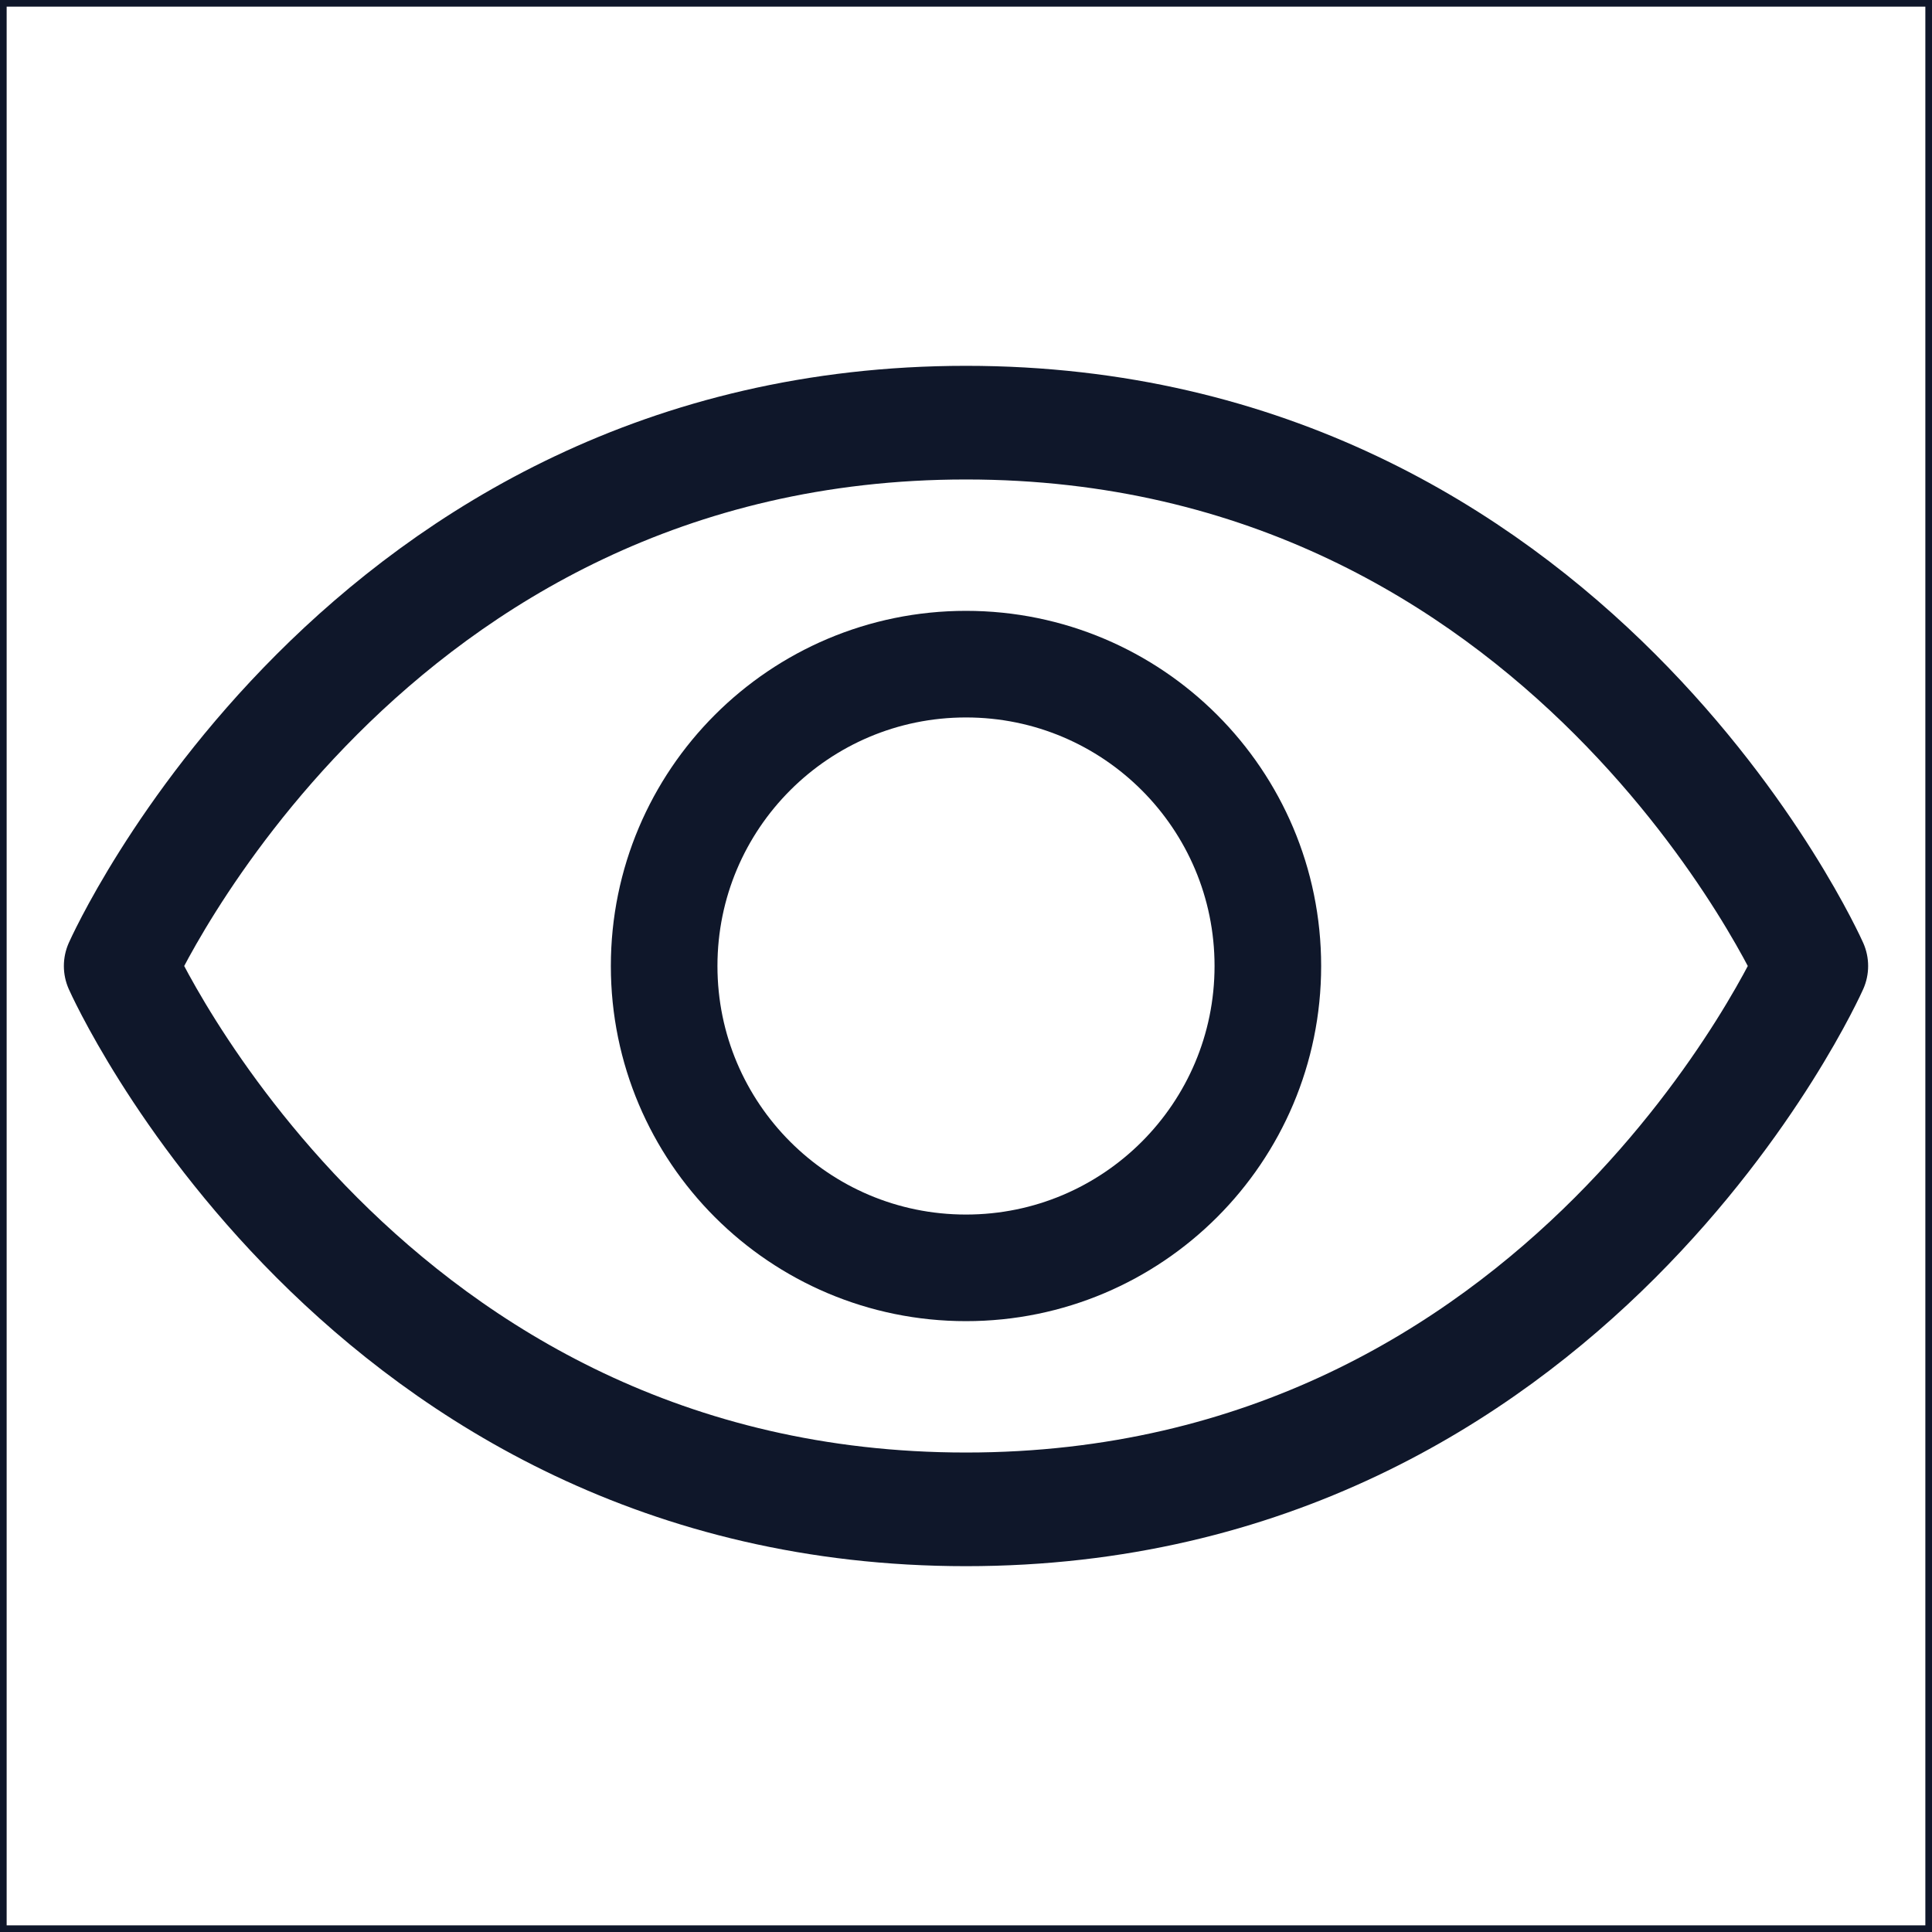
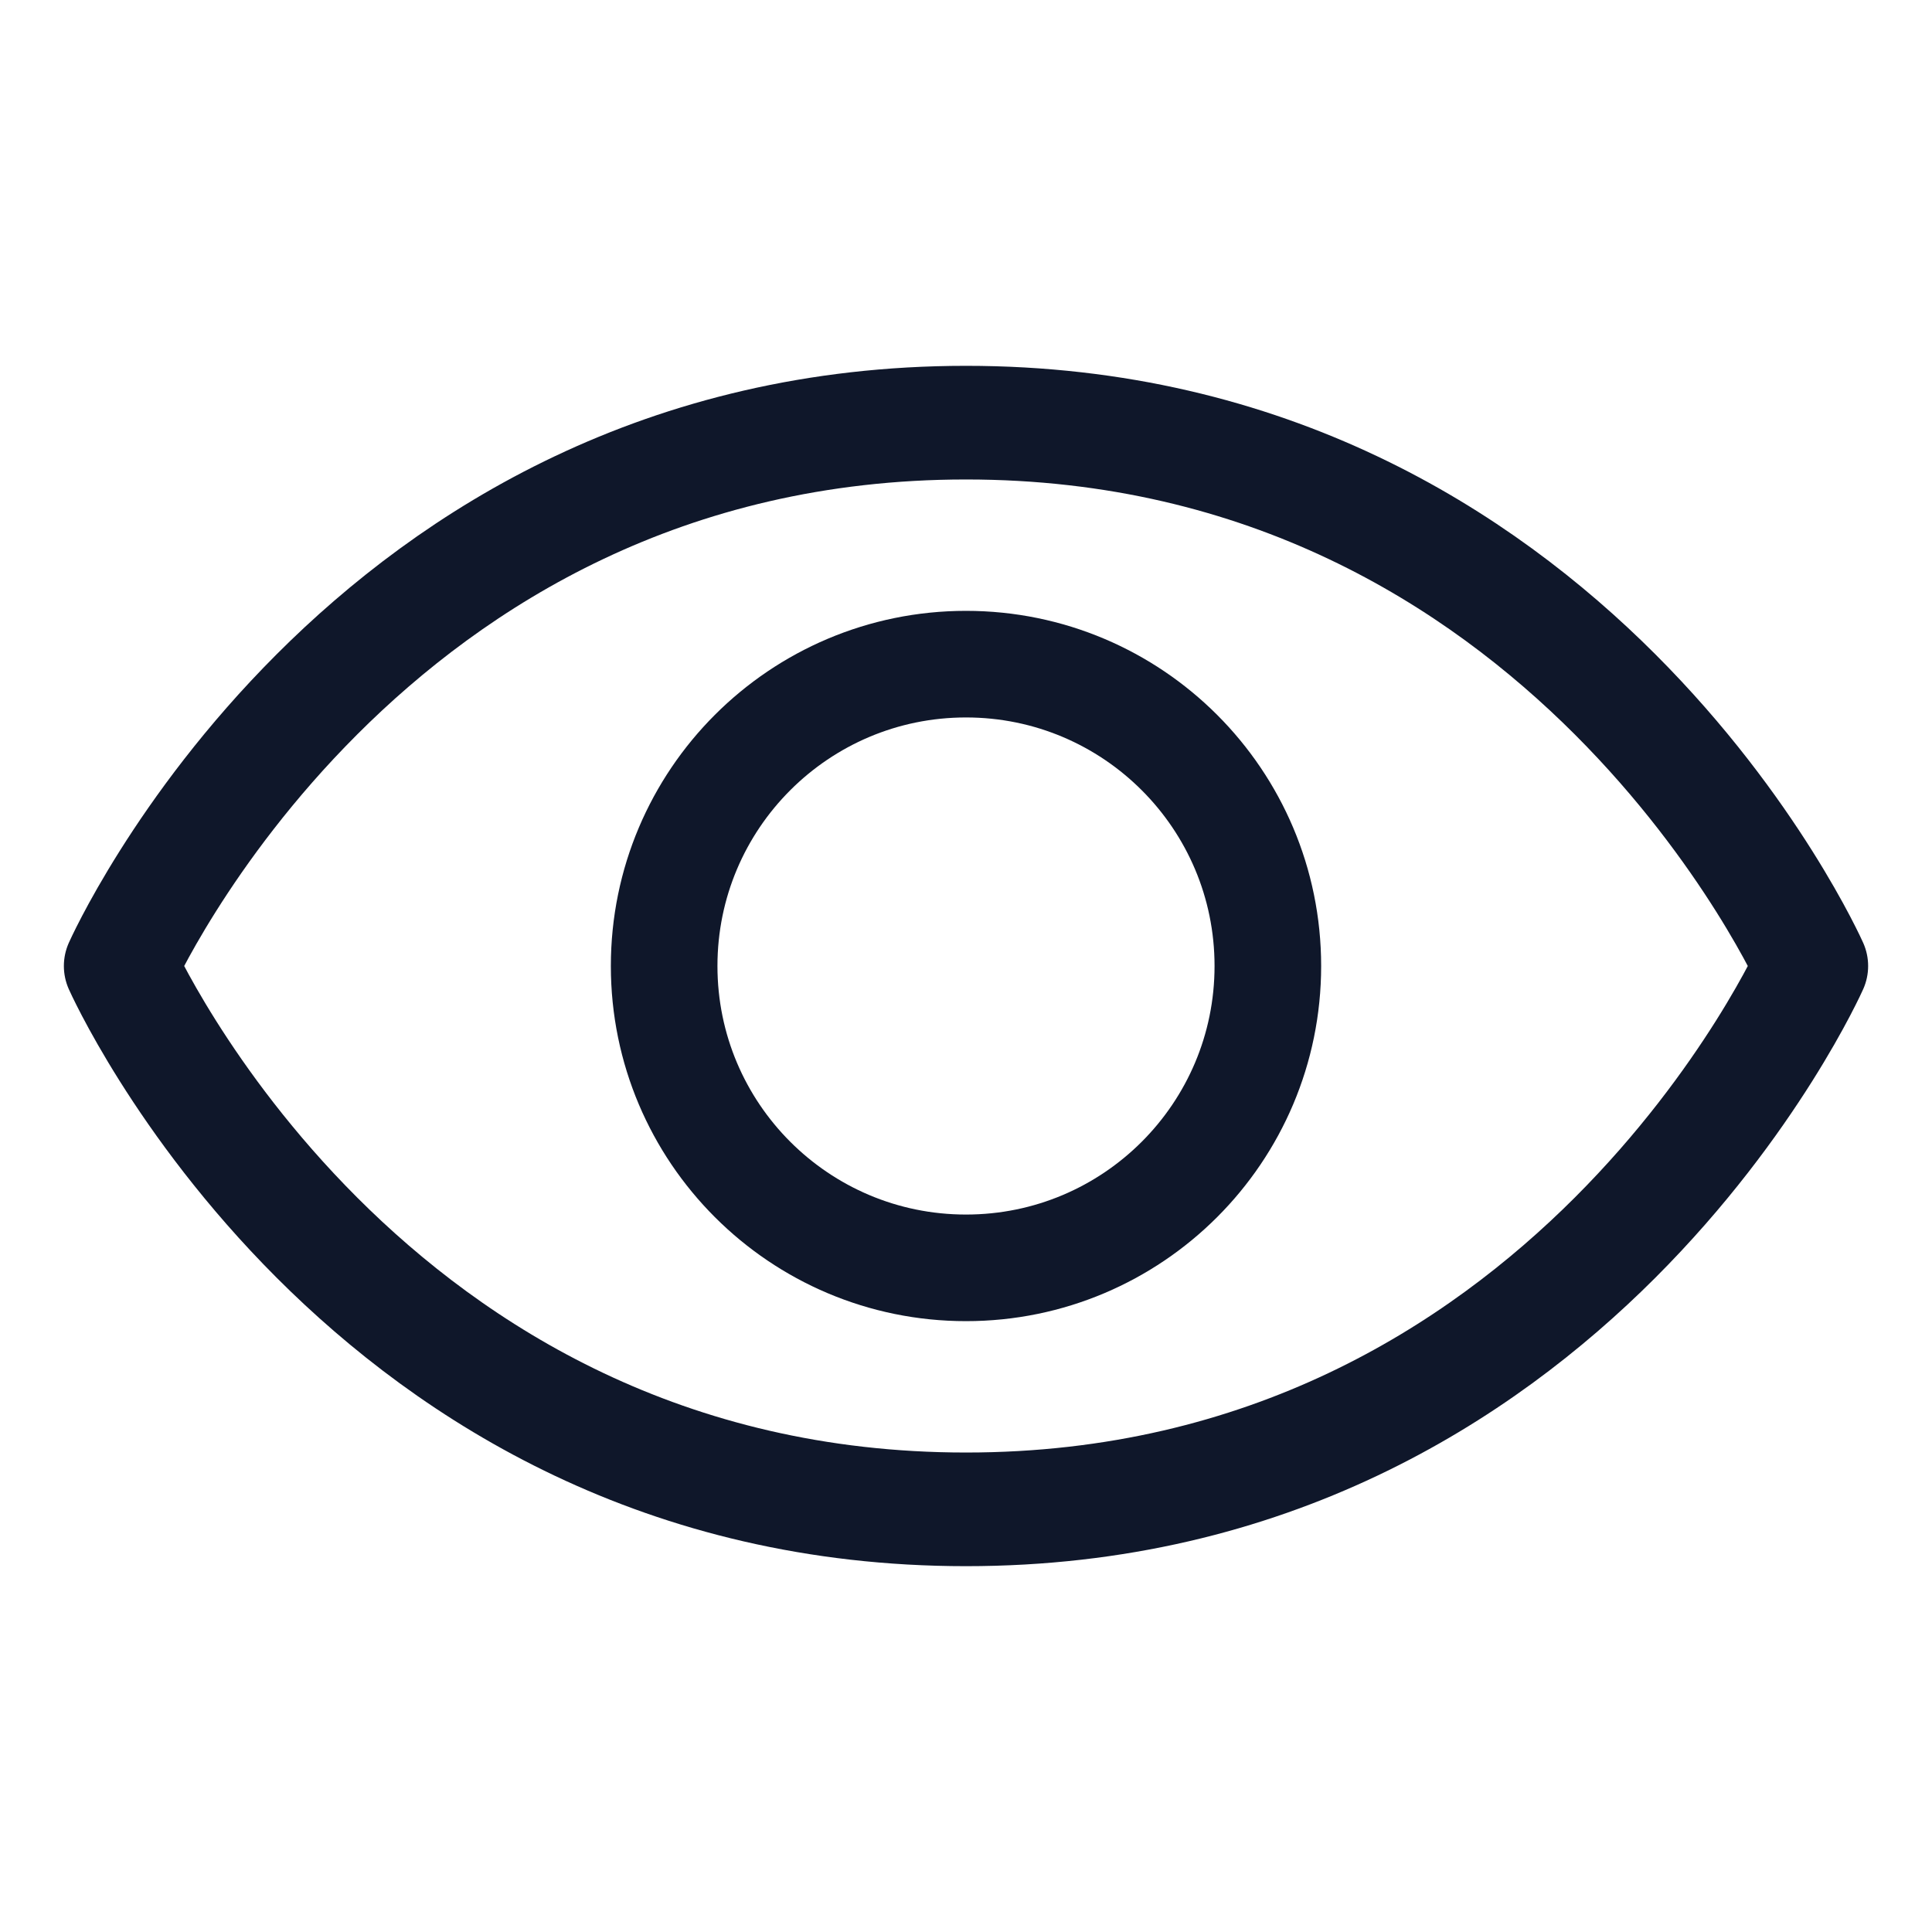
<svg xmlns="http://www.w3.org/2000/svg" width="17" height="17" viewBox="0 0 17 17" fill="none">
-   <path d="M0.029 0.029H16.971V16.971H0.029V0.029Z" stroke="#0F172A" stroke-width="0.059" />
  <path d="M8.5 3.719C3.188 3.719 1.062 8.5 1.062 8.5C1.062 8.5 3.188 13.281 8.5 13.281C13.812 13.281 15.938 8.5 15.938 8.5C15.938 8.5 13.812 3.719 8.5 3.719Z" stroke="#0F172A" stroke-linecap="round" stroke-linejoin="round" />
  <path d="M8.5 11.156C9.967 11.156 11.156 9.967 11.156 8.5C11.156 7.033 9.967 5.844 8.5 5.844C7.033 5.844 5.844 7.033 5.844 8.5C5.844 9.967 7.033 11.156 8.5 11.156Z" stroke="#0F172A" stroke-width="0.938" stroke-linecap="round" stroke-linejoin="round" />
</svg>
